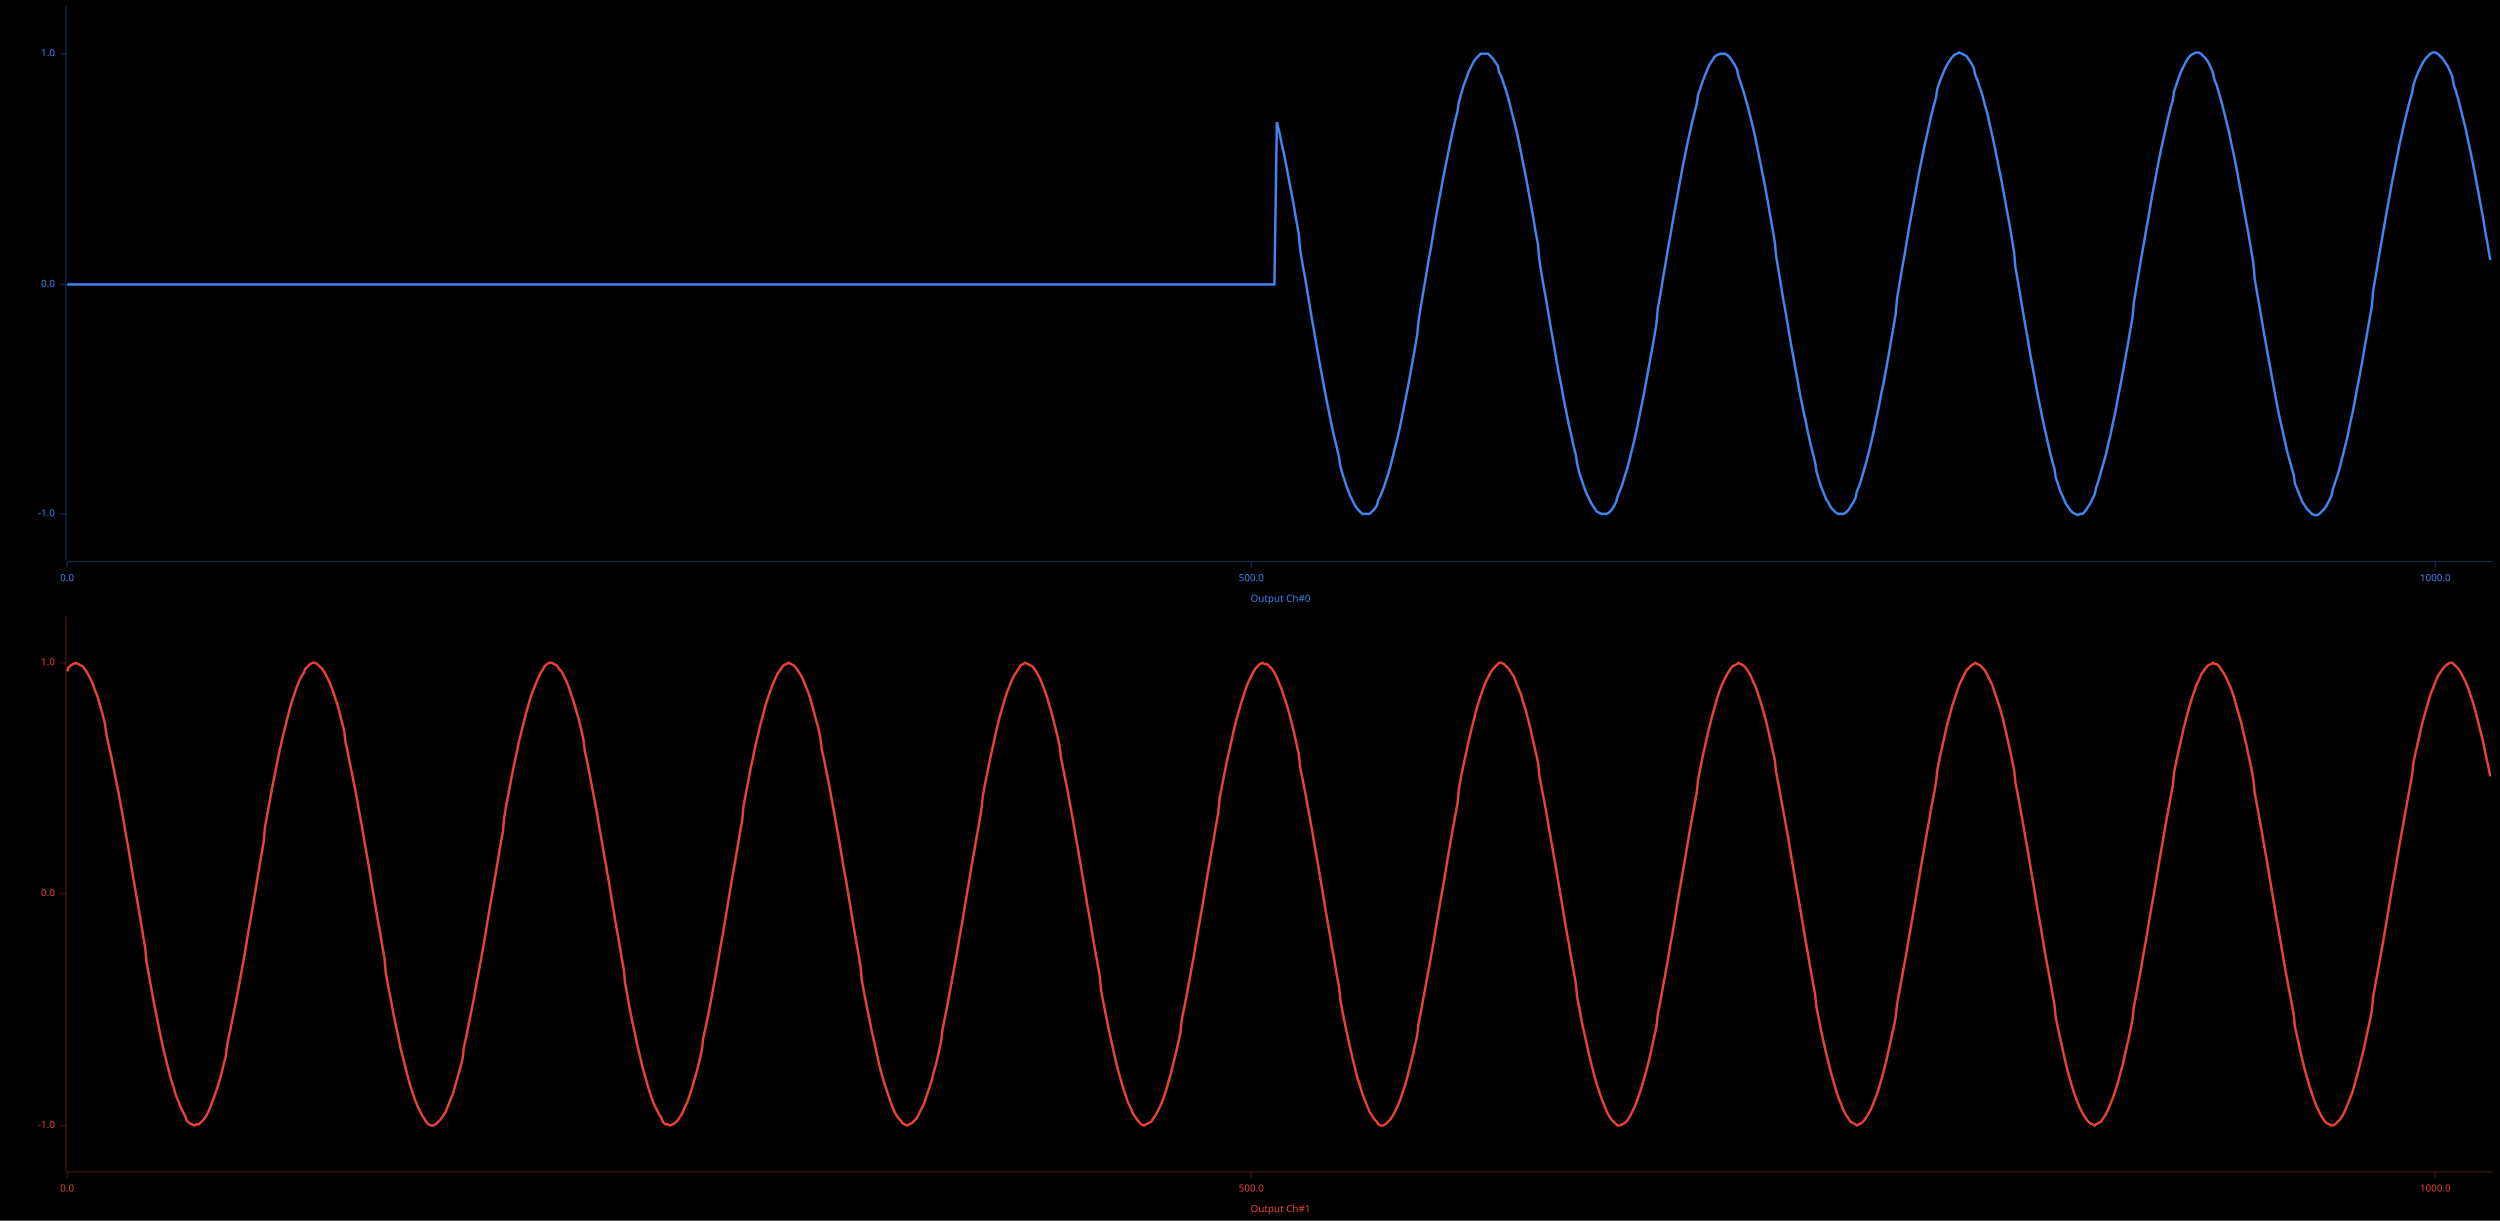
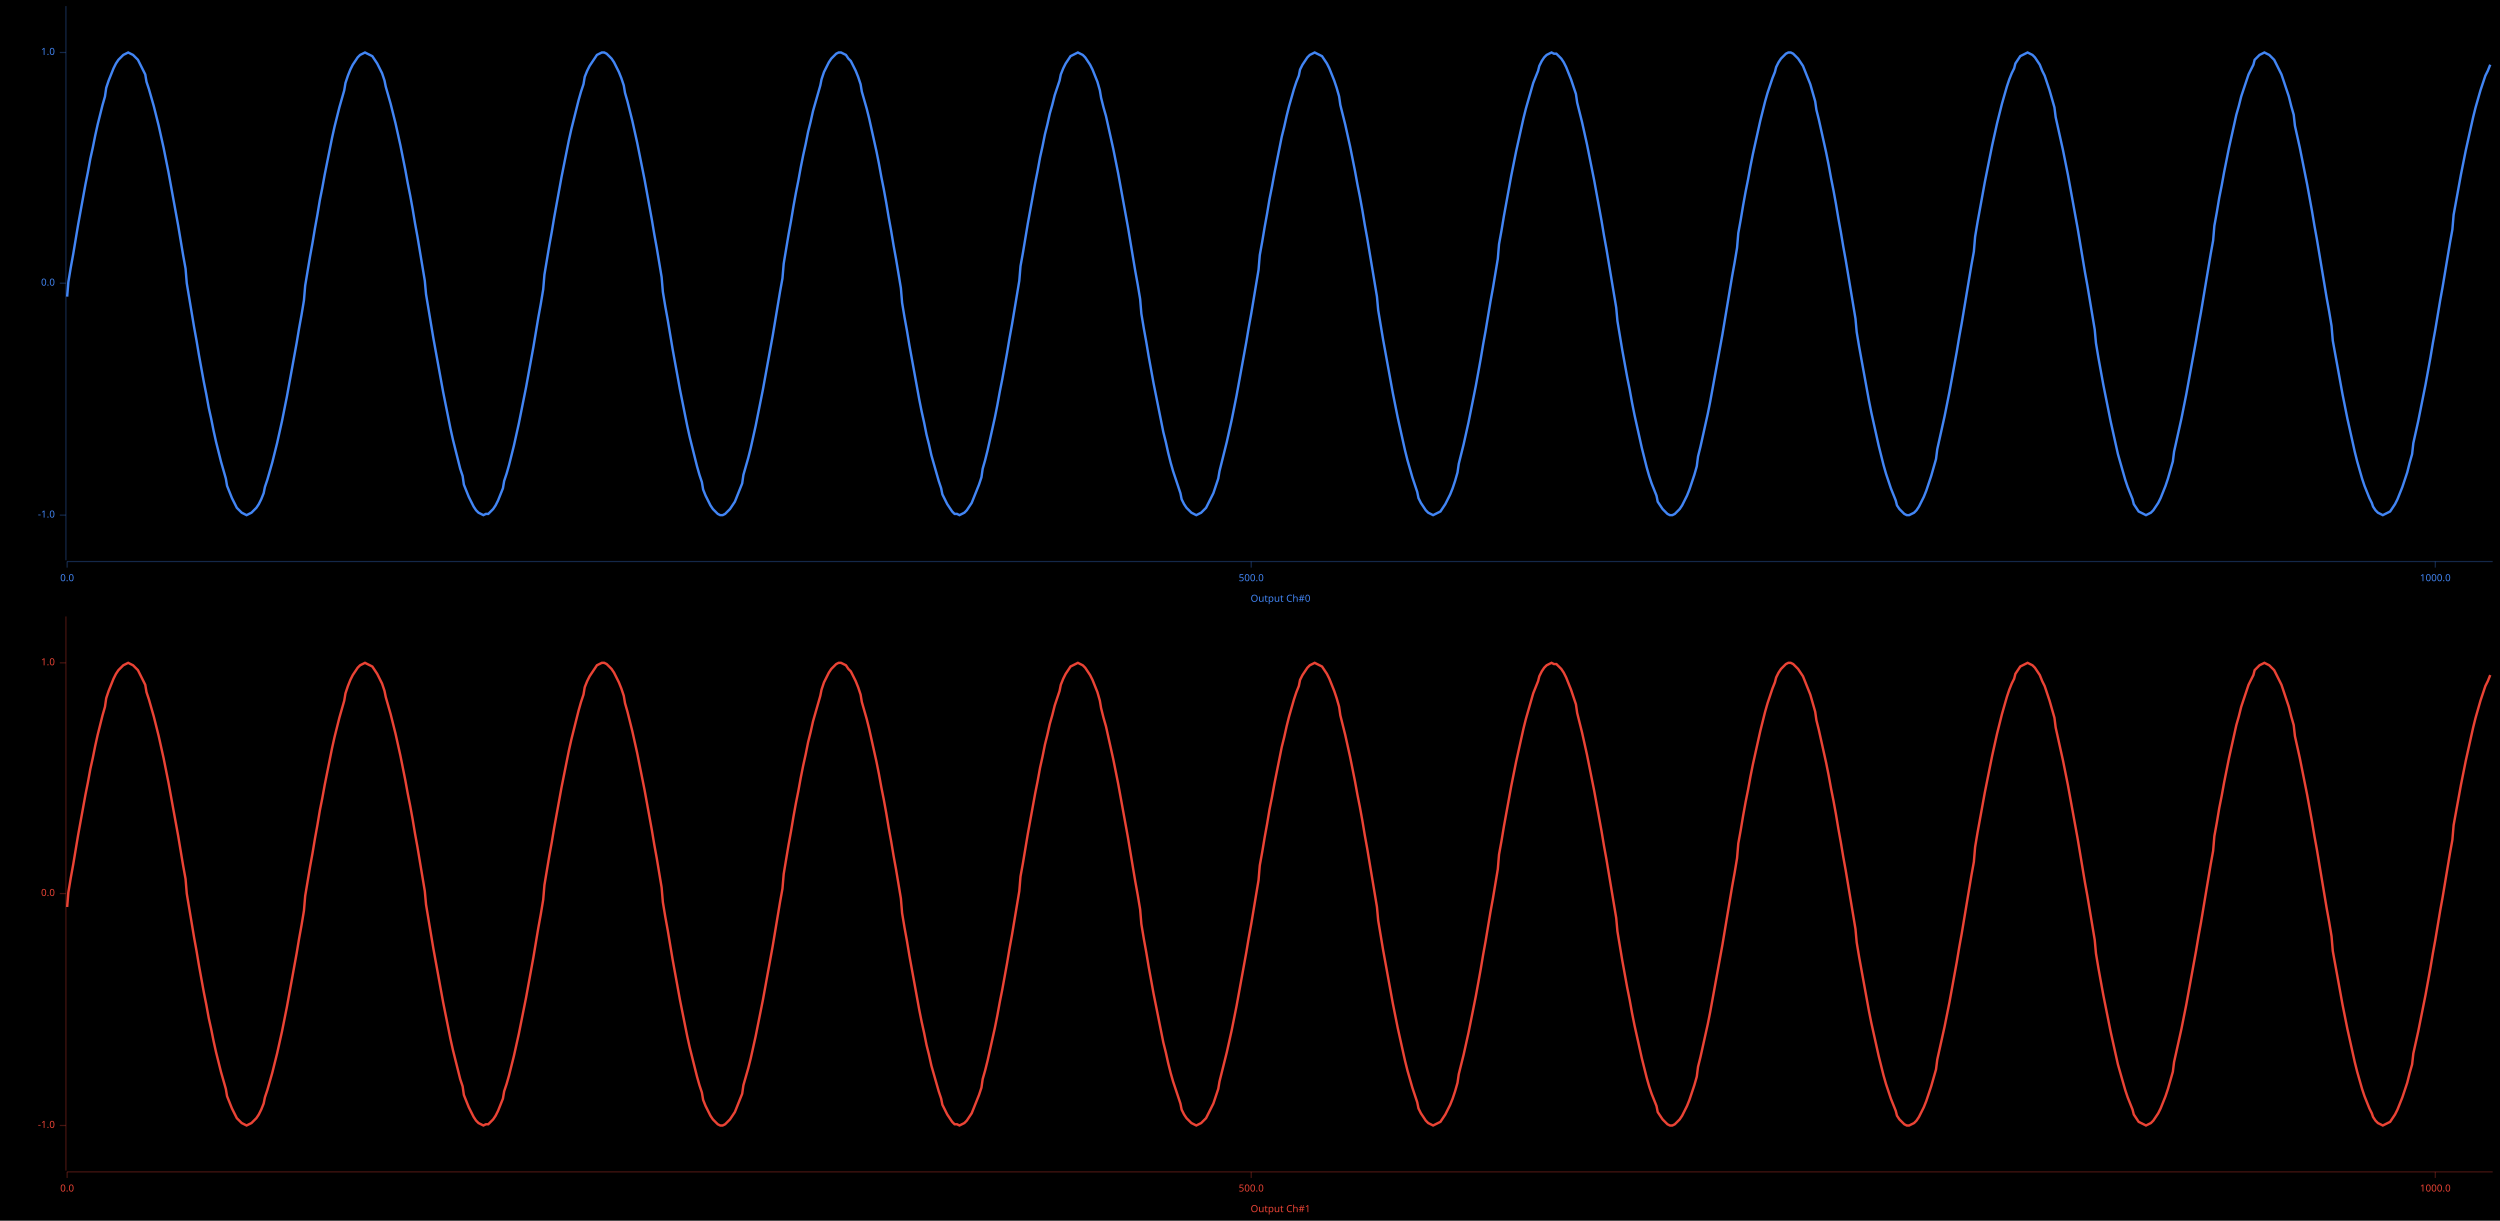
<svg xmlns="http://www.w3.org/2000/svg" width="2048" height="1000" viewBox="0 0 2048 1000">
  <rect x="0" y="0" width="2048" height="1000" opacity="1" fill="#000000" stroke="none" />
  <text x="1049" y="495" dy="-0.5ex" text-anchor="middle" font-family="sans-serif" font-size="8.065" opacity="1" fill="#4285F4">
Output Ch#0
</text>
  <polyline fill="none" opacity="0.3" stroke="#4285F4" stroke-width="1" points="54,5 54,459 " />
-   <text x="45" y="421" dy="0.5ex" text-anchor="end" font-family="sans-serif" font-size="8.065" opacity="1" fill="#4285F4">
+   <text x="45" y="422" dy="0.5ex" text-anchor="end" font-family="sans-serif" font-size="8.065" opacity="1" fill="#4285F4">
-1.0
</text>
-   <polyline fill="none" opacity="0.3" stroke="#4285F4" stroke-width="1" points="49,421 54,421 " />
-   <text x="45" y="233" dy="0.5ex" text-anchor="end" font-family="sans-serif" font-size="8.065" opacity="1" fill="#4285F4">
+   <polyline fill="none" opacity="0.3" stroke="#4285F4" stroke-width="1" points="49,422 54,422 " />
+   <text x="45" y="232" dy="0.5ex" text-anchor="end" font-family="sans-serif" font-size="8.065" opacity="1" fill="#4285F4">
0.0
</text>
-   <polyline fill="none" opacity="0.3" stroke="#4285F4" stroke-width="1" points="49,233 54,233 " />
-   <text x="45" y="44" dy="0.5ex" text-anchor="end" font-family="sans-serif" font-size="8.065" opacity="1" fill="#4285F4">
+   <polyline fill="none" opacity="0.3" stroke="#4285F4" stroke-width="1" points="49,232 54,232 " />
+   <text x="45" y="43" dy="0.5ex" text-anchor="end" font-family="sans-serif" font-size="8.065" opacity="1" fill="#4285F4">
1.0
</text>
-   <polyline fill="none" opacity="0.3" stroke="#4285F4" stroke-width="1" points="49,44 54,44 " />
+   <polyline fill="none" opacity="0.3" stroke="#4285F4" stroke-width="1" points="49,43 54,43 " />
  <polyline fill="none" opacity="0.3" stroke="#4285F4" stroke-width="1" points="55,460 2042,460 " />
  <text x="55" y="470" dy="0.76em" text-anchor="middle" font-family="sans-serif" font-size="8.065" opacity="1" fill="#4285F4">
0.0
</text>
  <polyline fill="none" opacity="0.3" stroke="#4285F4" stroke-width="1" points="55,460 55,465 " />
  <text x="1025" y="470" dy="0.76em" text-anchor="middle" font-family="sans-serif" font-size="8.065" opacity="1" fill="#4285F4">
500.0
</text>
  <polyline fill="none" opacity="0.3" stroke="#4285F4" stroke-width="1" points="1025,460 1025,465 " />
  <text x="1995" y="470" dy="0.76em" text-anchor="middle" font-family="sans-serif" font-size="8.065" opacity="1" fill="#4285F4">
1000.0
</text>
  <polyline fill="none" opacity="0.3" stroke="#4285F4" stroke-width="1" points="1995,460 1995,465 " />
-   <polyline fill="none" opacity="1" stroke="#4285F4" stroke-width="2" points="55,233 56,233 58,233 60,233 62,233 64,233 66,233 68,233 70,233 72,233 74,233 76,233 78,233 80,233 82,233 84,233 86,233 87,233 89,233 91,233 93,233 95,233 97,233 99,233 101,233 103,233 105,233 107,233 109,233 111,233 113,233 115,233 117,233 119,233 120,233 122,233 124,233 126,233 128,233 130,233 132,233 134,233 136,233 138,233 140,233 142,233 144,233 146,233 148,233 150,233 152,233 153,233 155,233 157,233 159,233 161,233 163,233 165,233 167,233 169,233 171,233 173,233 175,233 177,233 179,233 181,233 183,233 185,233 186,233 188,233 190,233 192,233 194,233 196,233 198,233 200,233 202,233 204,233 206,233 208,233 210,233 212,233 214,233 216,233 217,233 219,233 221,233 223,233 225,233 227,233 229,233 231,233 233,233 235,233 237,233 239,233 241,233 243,233 245,233 247,233 249,233 250,233 252,233 254,233 256,233 258,233 260,233 262,233 264,233 266,233 268,233 270,233 272,233 274,233 276,233 278,233 280,233 282,233 283,233 285,233 287,233 289,233 291,233 293,233 295,233 297,233 299,233 301,233 303,233 305,233 307,233 309,233 311,233 313,233 315,233 316,233 318,233 320,233 322,233 324,233 326,233 328,233 330,233 332,233 334,233 336,233 338,233 340,233 342,233 344,233 346,233 348,233 349,233 351,233 353,233 355,233 357,233 359,233 361,233 363,233 365,233 367,233 369,233 371,233 373,233 375,233 377,233 379,233 380,233 382,233 384,233 386,233 388,233 390,233 392,233 394,233 396,233 398,233 400,233 402,233 404,233 406,233 408,233 410,233 412,233 413,233 415,233 417,233 419,233 421,233 423,233 425,233 427,233 429,233 431,233 433,233 435,233 437,233 439,233 441,233 443,233 445,233 446,233 448,233 450,233 452,233 454,233 456,233 458,233 460,233 462,233 464,233 466,233 468,233 470,233 472,233 474,233 476,233 478,233 479,233 481,233 483,233 485,233 487,233 489,233 491,233 493,233 495,233 497,233 499,233 501,233 503,233 505,233 507,233 509,233 511,233 512,233 514,233 516,233 518,233 520,233 522,233 524,233 526,233 528,233 530,233 532,233 534,233 536,233 538,233 540,233 542,233 543,233 545,233 547,233 549,233 551,233 553,233 555,233 557,233 559,233 561,233 563,233 565,233 567,233 569,233 571,233 573,233 575,233 576,233 578,233 580,233 582,233 584,233 586,233 588,233 590,233 592,233 594,233 596,233 598,233 600,233 602,233 604,233 606,233 608,233 609,233 611,233 613,233 615,233 617,233 619,233 621,233 623,233 625,233 627,233 629,233 631,233 633,233 635,233 637,233 639,233 641,233 642,233 644,233 646,233 648,233 650,233 652,233 654,233 656,233 658,233 660,233 662,233 664,233 666,233 668,233 670,233 672,233 673,233 675,233 677,233 679,233 681,233 683,233 685,233 687,233 689,233 691,233 693,233 695,233 697,233 699,233 701,233 703,233 705,233 706,233 708,233 710,233 712,233 714,233 716,233 718,233 720,233 722,233 724,233 726,233 728,233 730,233 732,233 734,233 736,233 738,233 739,233 741,233 743,233 745,233 747,233 749,233 751,233 753,233 755,233 757,233 759,233 761,233 763,233 765,233 767,233 769,233 771,233 772,233 774,233 776,233 778,233 780,233 782,233 784,233 786,233 788,233 790,233 792,233 794,233 796,233 798,233 800,233 802,233 804,233 805,233 807,233 809,233 811,233 813,233 815,233 817,233 819,233 821,233 823,233 825,233 827,233 829,233 831,233 833,233 835,233 836,233 838,233 840,233 842,233 844,233 846,233 848,233 850,233 852,233 854,233 856,233 858,233 860,233 862,233 864,233 866,233 868,233 869,233 871,233 873,233 875,233 877,233 879,233 881,233 883,233 885,233 887,233 889,233 891,233 893,233 895,233 897,233 899,233 901,233 902,233 904,233 906,233 908,233 910,233 912,233 914,233 916,233 918,233 920,233 922,233 924,233 926,233 928,233 930,233 932,233 934,233 935,233 937,233 939,233 941,233 943,233 945,233 947,233 949,233 951,233 953,233 955,233 957,233 959,233 961,233 963,233 965,233 967,233 968,233 970,233 972,233 974,233 976,233 978,233 980,233 982,233 984,233 986,233 988,233 990,233 992,233 994,233 996,233 998,233 999,233 1001,233 1003,233 1005,233 1007,233 1009,233 1011,233 1013,233 1015,233 1017,233 1019,233 1021,233 1023,233 1025,233 1027,233 1029,233 1031,233 1032,233 1034,233 1036,233 1038,233 1040,233 1042,233 1044,233 1046,100 1048,108 1050,118 1052,127 1054,137 1056,148 1058,158 1060,169 1062,181 1064,192 1065,204 1067,216 1069,227 1071,239 1073,251 1075,263 1077,274 1079,286 1081,297 1083,308 1085,319 1087,329 1089,339 1091,349 1093,358 1095,366 1097,375 1098,382 1100,389 1102,395 1104,401 1106,406 1108,410 1110,414 1112,417 1114,419 1116,421 1118,421 1120,421 1122,421 1124,419 1126,417 1128,414 1129,410 1131,406 1133,401 1135,395 1137,389 1139,382 1141,374 1143,366 1145,358 1147,349 1149,339 1151,329 1153,319 1155,308 1157,297 1159,286 1161,274 1162,263 1164,251 1166,239 1168,227 1170,215 1172,204 1174,192 1176,180 1178,169 1180,158 1182,147 1184,137 1186,127 1188,117 1190,108 1192,99 1194,91 1195,84 1197,77 1199,70 1201,65 1203,59 1205,55 1207,51 1209,48 1211,46 1213,44 1215,44 1217,44 1219,44 1221,46 1223,48 1225,51 1227,54 1228,59 1230,63 1232,69 1234,75 1236,82 1238,90 1240,98 1242,106 1244,115 1246,125 1248,135 1250,145 1252,156 1254,167 1256,178 1258,190 1260,201 1261,213 1263,225 1265,237 1267,248 1269,260 1271,272 1273,283 1275,295 1277,306 1279,316 1281,327 1283,337 1285,347 1287,356 1289,365 1291,373 1292,380 1294,388 1296,394 1298,400 1300,405 1302,409 1304,413 1306,416 1308,419 1310,420 1312,421 1314,421 1316,421 1318,420 1320,418 1322,415 1324,411 1325,407 1327,402 1329,397 1331,390 1333,384 1335,376 1337,368 1339,360 1341,351 1343,341 1345,331 1347,321 1349,310 1351,299 1353,288 1355,277 1357,265 1358,253 1360,242 1362,230 1364,218 1366,206 1368,195 1370,183 1372,172 1374,161 1376,150 1378,139 1380,129 1382,119 1384,110 1386,101 1388,93 1390,85 1391,78 1393,72 1395,66 1397,61 1399,56 1401,52 1403,49 1405,46 1407,45 1409,44 1411,44 1413,44 1415,45 1417,47 1419,50 1421,53 1423,57 1424,62 1426,68 1428,74 1430,81 1432,88 1434,96 1436,104 1438,113 1440,123 1442,133 1444,143 1446,153 1448,164 1450,176 1452,187 1454,199 1455,210 1457,222 1459,234 1461,246 1463,257 1465,269 1467,281 1469,292 1471,303 1473,314 1475,325 1477,335 1479,344 1481,354 1483,363 1485,371 1487,379 1488,386 1490,393 1492,399 1494,404 1496,409 1498,412 1500,416 1502,418 1504,420 1506,421 1508,421 1510,421 1512,420 1514,418 1516,415 1518,412 1520,408 1521,403 1523,398 1525,392 1527,385 1529,378 1531,370 1533,362 1535,353 1537,343 1539,334 1541,323 1543,314 1545,303 1547,292 1549,280 1551,269 1553,257 1554,245 1556,233 1558,221 1560,210 1562,198 1564,186 1566,175 1568,164 1570,153 1572,142 1574,132 1576,122 1578,113 1580,104 1582,95 1584,87 1586,80 1587,73 1589,67 1591,62 1593,57 1595,53 1597,50 1599,47 1601,45 1603,44 1605,43 1607,44 1609,45 1611,46 1613,49 1615,52 1617,56 1618,61 1620,66 1622,72 1624,78 1626,86 1628,93 1630,102 1632,111 1634,120 1636,130 1638,140 1640,150 1642,161 1644,172 1646,183 1648,195 1650,207 1651,219 1653,230 1655,242 1657,254 1659,266 1661,277 1663,289 1665,300 1667,311 1669,322 1671,332 1673,342 1675,351 1677,360 1679,369 1681,377 1683,384 1684,391 1686,397 1688,403 1690,407 1692,412 1694,415 1696,418 1698,420 1700,421 1702,422 1704,421 1706,421 1708,419 1710,416 1712,413 1714,409 1716,405 1717,400 1719,394 1721,387 1723,380 1725,373 1727,364 1729,356 1731,346 1733,337 1735,326 1737,316 1739,305 1741,294 1743,283 1745,271 1747,260 1748,248 1750,236 1752,224 1754,212 1756,201 1758,189 1760,178 1762,166 1764,155 1766,145 1768,134 1770,124 1772,115 1774,106 1776,97 1778,89 1780,82 1781,75 1783,69 1785,63 1787,58 1789,54 1791,50 1793,47 1795,45 1797,44 1799,43 1801,43 1803,44 1805,46 1807,48 1809,51 1811,55 1813,60 1814,65 1816,70 1818,77 1820,84 1822,92 1824,100 1826,108 1828,118 1830,127 1832,137 1834,148 1836,159 1838,170 1840,181 1842,192 1844,204 1846,216 1847,228 1849,240 1851,251 1853,263 1855,275 1857,286 1859,297 1861,308 1863,319 1865,330 1867,340 1869,349 1871,358 1873,367 1875,375 1877,382 1879,389 1880,396 1882,401 1884,406 1886,411 1888,414 1890,417 1892,419 1894,421 1896,422 1898,422 1900,421 1902,419 1904,417 1906,414 1908,410 1910,406 1911,401 1913,395 1915,389 1917,382 1919,374 1921,366 1923,358 1925,348 1927,339 1929,329 1931,318 1933,308 1935,297 1937,285 1939,274 1941,262 1943,251 1944,239 1946,227 1948,215 1950,203 1952,192 1954,180 1956,169 1958,158 1960,147 1962,137 1964,127 1966,117 1968,108 1970,99 1972,91 1974,83 1976,76 1977,70 1979,64 1981,59 1983,55 1985,51 1987,48 1989,46 1991,44 1993,43 1995,43 1997,44 1999,46 2001,48 2003,51 2005,54 2007,58 2009,63 2010,69 2012,75 2014,82 2016,90 2018,98 2020,106 2022,116 2024,125 2026,135 2028,145 2030,156 2032,167 2034,178 2036,190 2038,201 2040,213 " />
+   <polyline fill="none" opacity="1" stroke="#4285F4" stroke-width="2" points="55,243 56,231 58,219 60,208 62,196 64,184 66,173 68,162 70,151 72,141 74,130 76,121 78,111 80,102 82,94 84,86 86,79 87,72 89,66 91,61 93,56 95,52 97,49 99,47 101,45 103,44 105,43 107,44 109,45 111,47 113,49 115,53 117,57 119,61 120,67 122,73 124,80 126,87 128,95 130,103 132,112 134,121 136,131 138,141 140,152 142,163 144,174 146,185 148,197 150,209 152,220 153,232 155,244 157,256 159,268 161,279 163,291 165,302 167,313 169,323 171,334 173,343 175,353 177,362 179,370 181,378 183,385 185,392 186,398 188,403 190,408 192,412 194,416 196,418 198,420 200,421 202,422 204,421 206,420 208,418 210,416 212,413 214,409 216,404 217,399 219,393 221,386 223,379 225,371 227,363 229,354 231,345 233,335 235,325 237,314 239,303 241,292 243,281 245,269 247,258 249,246 250,234 252,222 254,210 256,199 258,187 260,176 262,164 264,154 266,143 268,133 270,123 272,113 274,104 276,96 278,88 280,81 282,74 283,68 285,62 287,57 289,53 291,50 293,47 295,45 297,44 299,43 301,44 303,45 305,46 307,49 309,52 311,56 313,60 315,66 316,71 318,78 320,85 322,93 324,101 326,110 328,119 330,129 332,139 334,150 336,160 338,171 340,183 342,194 344,206 346,218 348,230 349,241 351,253 353,265 355,277 357,288 359,299 361,310 363,321 365,331 367,341 369,351 371,360 373,368 375,376 377,384 379,390 380,397 382,402 384,407 386,411 388,415 390,418 392,420 394,421 396,422 398,421 400,421 402,419 404,417 406,414 408,410 410,405 412,400 413,394 415,388 417,381 419,373 421,365 423,356 425,347 427,337 429,327 431,317 433,306 435,295 437,284 439,272 441,260 443,249 445,237 446,225 448,213 450,201 452,190 454,178 456,167 458,156 460,145 462,135 464,125 466,115 468,106 470,98 472,90 474,82 476,75 478,69 479,63 481,58 483,54 485,51 487,48 489,45 491,44 493,43 495,43 497,44 499,46 501,48 503,51 505,55 507,59 509,64 511,70 512,76 514,83 516,91 518,99 520,108 522,117 524,127 526,137 528,147 530,158 532,169 534,180 536,192 538,203 540,215 542,227 543,239 545,251 547,262 549,274 551,286 553,297 555,308 557,319 559,329 561,339 563,349 565,358 567,366 569,374 571,382 573,389 575,395 576,401 578,406 580,410 582,414 584,417 586,419 588,421 590,422 592,422 594,421 596,419 598,417 600,414 602,411 604,406 606,401 608,396 609,389 611,382 613,375 615,367 617,358 619,349 621,339 623,329 625,319 627,308 629,297 631,286 633,275 635,263 637,251 639,239 641,228 642,216 644,204 646,192 648,181 650,169 652,158 654,148 656,137 658,127 660,118 662,108 664,100 666,91 668,84 670,77 672,70 673,65 675,59 677,55 679,51 681,48 683,46 685,44 687,43 689,43 691,44 693,45 695,48 697,50 699,54 701,58 703,63 705,69 706,75 708,82 710,89 712,97 714,106 716,115 718,124 720,134 722,145 724,155 726,166 728,178 730,189 732,201 734,212 736,224 738,236 739,248 741,260 743,271 745,283 747,294 749,305 751,316 753,327 755,337 757,346 759,356 761,364 763,373 765,380 767,387 769,394 771,400 772,405 774,409 776,413 778,416 780,419 782,421 784,421 786,422 788,421 790,420 792,418 794,415 796,412 798,407 800,402 802,397 804,391 805,384 807,377 809,369 811,360 813,351 815,342 817,332 819,321 821,311 823,300 825,289 827,277 829,266 831,254 833,242 835,230 836,218 838,207 840,195 842,183 844,172 846,161 848,150 850,140 852,129 854,120 856,110 858,102 860,93 862,86 864,78 866,72 868,66 869,61 871,56 873,52 875,49 877,46 879,45 881,44 883,43 885,44 887,45 889,47 891,50 893,53 895,57 897,62 899,67 901,74 902,80 904,88 906,95 908,104 910,113 912,122 914,132 916,142 918,153 920,164 922,175 924,186 926,198 928,210 930,222 932,233 934,245 935,257 937,269 939,280 941,292 943,303 945,314 947,324 949,334 951,344 953,354 955,362 957,371 959,379 961,386 963,392 965,398 967,404 968,409 970,413 972,416 974,418 976,420 978,421 980,422 982,421 984,420 986,418 988,416 990,412 992,408 994,404 996,398 998,392 999,386 1001,378 1003,370 1005,362 1007,353 1009,344 1011,334 1013,324 1015,313 1017,302 1019,291 1021,280 1023,268 1025,257 1027,245 1029,233 1031,221 1032,209 1034,198 1036,186 1038,175 1040,163 1042,153 1044,142 1046,132 1048,122 1050,112 1052,104 1054,95 1056,87 1058,80 1060,73 1062,67 1064,62 1065,57 1067,53 1069,50 1071,47 1073,45 1075,44 1077,43 1079,44 1081,45 1083,46 1085,49 1087,52 1089,56 1091,61 1093,66 1095,72 1097,79 1098,86 1100,94 1102,102 1104,111 1106,120 1108,130 1110,140 1112,151 1114,161 1116,172 1118,184 1120,195 1122,207 1124,219 1126,231 1128,243 1129,254 1131,266 1133,278 1135,289 1137,300 1139,311 1141,322 1143,332 1145,342 1147,351 1149,360 1151,369 1153,377 1155,384 1157,391 1159,397 1161,403 1162,408 1164,412 1166,415 1168,418 1170,420 1172,421 1174,422 1176,421 1178,420 1180,419 1182,416 1184,413 1186,409 1188,405 1190,400 1192,394 1194,387 1195,380 1197,372 1199,364 1201,355 1203,346 1205,336 1207,326 1209,316 1211,305 1213,294 1215,282 1217,271 1219,259 1221,247 1223,236 1225,224 1227,212 1228,200 1230,189 1232,177 1234,166 1236,155 1238,144 1240,134 1242,124 1244,115 1246,106 1248,97 1250,89 1252,82 1254,75 1256,68 1258,63 1260,58 1261,54 1263,50 1265,47 1267,45 1269,44 1271,43 1273,44 1275,44 1277,46 1279,48 1281,51 1283,55 1285,60 1287,65 1289,71 1291,77 1292,84 1294,92 1296,100 1298,109 1300,118 1302,128 1304,138 1306,148 1308,159 1310,170 1312,181 1314,193 1316,204 1318,216 1320,228 1322,240 1324,252 1325,263 1327,275 1329,287 1331,298 1333,309 1335,319 1337,330 1339,340 1341,349 1343,358 1345,367 1347,375 1349,383 1351,390 1353,396 1355,401 1357,406 1358,411 1360,414 1362,417 1364,419 1366,421 1368,422 1370,422 1372,421 1374,419 1376,417 1378,414 1380,410 1382,406 1384,401 1386,395 1388,389 1390,382 1391,374 1393,366 1395,357 1397,348 1399,339 1401,329 1403,318 1405,307 1407,296 1409,285 1411,274 1413,262 1415,250 1417,238 1419,226 1421,215 1423,203 1424,191 1426,180 1428,168 1430,157 1432,147 1434,136 1436,126 1438,117 1440,108 1442,99 1444,91 1446,83 1448,76 1450,70 1452,64 1454,59 1455,55 1457,51 1459,48 1461,46 1463,44 1465,43 1467,43 1469,44 1471,46 1473,48 1475,51 1477,54 1479,59 1481,64 1483,69 1485,76 1487,83 1488,90 1490,98 1492,107 1494,116 1496,125 1498,135 1500,146 1502,156 1504,167 1506,179 1508,190 1510,202 1512,213 1514,225 1516,237 1518,249 1520,261 1521,272 1523,284 1525,295 1527,306 1529,317 1531,328 1533,338 1535,347 1537,356 1539,365 1541,373 1543,381 1545,388 1547,394 1549,400 1551,405 1553,410 1554,414 1556,417 1558,419 1560,421 1562,422 1564,422 1566,421 1568,420 1570,418 1572,415 1574,411 1576,407 1578,402 1580,396 1582,390 1584,383 1586,376 1587,368 1589,359 1591,350 1593,341 1595,331 1597,321 1599,310 1601,299 1603,288 1605,276 1607,265 1609,253 1611,241 1613,229 1615,217 1617,206 1618,194 1620,182 1622,171 1624,160 1626,149 1628,139 1630,129 1632,119 1634,110 1636,101 1638,93 1640,85 1642,78 1644,71 1646,65 1648,60 1650,56 1651,52 1653,49 1655,46 1657,45 1659,44 1661,43 1663,44 1665,45 1667,47 1669,50 1671,53 1673,58 1675,62 1677,68 1679,74 1681,81 1683,88 1684,96 1686,105 1688,114 1690,123 1692,133 1694,143 1696,154 1698,165 1700,176 1702,187 1704,199 1706,211 1708,223 1710,234 1712,246 1714,258 1716,270 1717,281 1719,293 1721,304 1723,315 1725,325 1727,335 1729,345 1731,354 1733,363 1735,372 1737,379 1739,386 1741,393 1743,399 1745,404 1747,409 1748,413 1750,416 1752,419 1754,420 1756,421 1758,422 1760,421 1762,420 1764,418 1766,415 1768,412 1770,408 1772,403 1774,398 1776,392 1778,385 1780,378 1781,370 1783,361 1785,352 1787,343 1789,333 1791,323 1793,312 1795,301 1797,290 1799,279 1801,267 1803,256 1805,244 1807,232 1809,220 1811,208 1813,197 1814,185 1816,174 1818,162 1820,152 1822,141 1824,131 1826,121 1828,112 1830,103 1832,94 1834,87 1836,79 1838,73 1840,67 1842,61 1844,57 1846,53 1847,49 1849,47 1851,45 1853,44 1855,43 1857,44 1859,45 1861,47 1863,49 1865,53 1867,57 1869,61 1871,67 1873,73 1875,79 1877,87 1879,94 1880,103 1882,112 1884,121 1886,131 1888,141 1890,151 1892,162 1894,173 1896,185 1898,196 1900,208 1902,220 1904,232 1906,244 1908,255 1910,267 1911,279 1913,290 1915,301 1917,312 1919,323 1921,333 1923,343 1925,352 1927,361 1929,370 1931,378 1933,385 1935,392 1937,398 1939,403 1941,408 1943,412 1944,415 1946,418 1948,420 1950,421 1952,422 1954,421 1956,420 1958,419 1960,416 1962,413 1964,409 1966,404 1968,399 1970,393 1972,387 1974,379 1976,372 1977,363 1979,354 1981,345 1983,335 1985,325 1987,315 1989,304 1991,293 1993,281 1995,270 1997,258 1999,246 2001,235 2003,223 2005,211 2007,199 2009,188 2010,176 2012,165 2014,154 2016,143 2018,133 2020,123 2022,114 2024,105 2026,96 2028,88 2030,81 2032,74 2034,68 2036,62 2038,58 2040,53 " />
  <text x="1049" y="995" dy="-0.5ex" text-anchor="middle" font-family="sans-serif" font-size="8.065" opacity="1" fill="#EA4335">
Output Ch#1
</text>
  <polyline fill="none" opacity="0.3" stroke="#EA4335" stroke-width="1" points="54,505 54,959 " />
  <text x="45" y="922" dy="0.5ex" text-anchor="end" font-family="sans-serif" font-size="8.065" opacity="1" fill="#EA4335">
-1.0
</text>
  <polyline fill="none" opacity="0.3" stroke="#EA4335" stroke-width="1" points="49,922 54,922 " />
  <text x="45" y="732" dy="0.5ex" text-anchor="end" font-family="sans-serif" font-size="8.065" opacity="1" fill="#EA4335">
0.0
</text>
  <polyline fill="none" opacity="0.3" stroke="#EA4335" stroke-width="1" points="49,732 54,732 " />
  <text x="45" y="543" dy="0.5ex" text-anchor="end" font-family="sans-serif" font-size="8.065" opacity="1" fill="#EA4335">
1.0
</text>
  <polyline fill="none" opacity="0.3" stroke="#EA4335" stroke-width="1" points="49,543 54,543 " />
  <polyline fill="none" opacity="0.3" stroke="#EA4335" stroke-width="1" points="55,960 2042,960 " />
  <text x="55" y="970" dy="0.76em" text-anchor="middle" font-family="sans-serif" font-size="8.065" opacity="1" fill="#EA4335">
0.0
</text>
  <polyline fill="none" opacity="0.3" stroke="#EA4335" stroke-width="1" points="55,960 55,965 " />
  <text x="1025" y="970" dy="0.76em" text-anchor="middle" font-family="sans-serif" font-size="8.065" opacity="1" fill="#EA4335">
500.0
</text>
  <polyline fill="none" opacity="0.3" stroke="#EA4335" stroke-width="1" points="1025,960 1025,965 " />
  <text x="1995" y="970" dy="0.76em" text-anchor="middle" font-family="sans-serif" font-size="8.065" opacity="1" fill="#EA4335">
1000.0
</text>
  <polyline fill="none" opacity="0.3" stroke="#EA4335" stroke-width="1" points="1995,960 1995,965 " />
-   <polyline fill="none" opacity="1" stroke="#EA4335" stroke-width="2" points="55,550 56,547 58,545 60,544 62,543 64,544 66,545 68,546 70,549 72,552 74,556 76,560 78,566 80,571 82,578 84,585 86,593 87,601 89,610 91,619 93,629 95,639 97,649 99,660 101,671 103,683 105,694 107,706 109,718 111,730 113,741 115,753 117,765 119,777 120,788 122,799 124,810 126,821 128,831 130,841 132,851 134,860 136,868 138,876 140,884 142,890 144,897 146,902 148,907 150,911 152,915 153,918 155,920 157,921 159,922 161,921 163,921 165,919 167,917 169,914 171,910 173,905 175,900 177,894 179,888 181,881 183,873 185,865 186,856 188,847 190,837 192,827 194,817 196,806 198,795 200,784 202,772 204,760 206,749 208,737 210,725 212,713 214,701 216,690 217,678 219,667 221,656 223,645 225,635 227,625 229,615 231,606 233,598 235,590 237,582 239,575 241,569 243,563 245,558 247,554 249,551 250,548 252,546 254,544 256,543 258,543 260,544 262,546 264,548 266,551 268,555 270,559 272,564 274,570 276,576 278,583 280,591 282,599 283,608 285,617 287,627 289,637 291,647 293,658 295,669 297,680 299,692 301,703 303,715 305,727 307,739 309,751 311,762 313,774 315,785 316,797 318,808 320,818 322,829 324,839 326,848 328,858 330,866 332,874 334,882 336,889 338,895 340,901 342,906 344,910 346,914 348,917 349,919 351,921 353,922 355,922 357,921 359,919 361,917 363,914 365,911 367,906 369,901 371,896 373,889 375,882 377,875 379,867 380,858 382,849 384,839 386,829 388,819 390,808 392,797 394,786 396,775 398,763 400,751 402,739 404,728 406,716 408,704 410,692 412,681 413,670 415,658 417,648 419,637 421,627 423,618 425,608 427,600 429,592 431,584 433,577 435,570 437,565 439,560 441,555 443,551 445,548 446,546 448,544 450,543 452,543 454,544 456,545 458,548 460,550 462,554 464,558 466,563 468,569 470,575 472,582 474,589 476,597 478,606 479,615 481,624 483,634 485,645 487,655 489,666 491,678 493,689 495,701 497,712 499,724 501,736 503,748 505,760 507,771 509,783 511,794 512,805 514,816 516,827 518,837 520,846 522,856 524,864 526,873 528,880 530,887 532,894 534,900 536,905 538,909 540,913 542,916 543,919 545,921 547,921 549,922 551,921 553,920 555,918 557,915 559,912 561,907 563,903 565,897 567,891 569,884 571,877 573,869 575,860 576,851 578,842 580,832 582,822 584,811 586,800 588,789 590,777 592,766 594,754 596,742 598,730 600,718 602,707 604,695 606,683 608,672 609,661 611,650 613,640 615,629 617,620 619,610 621,602 623,593 625,586 627,578 629,572 631,566 633,561 635,556 637,552 639,549 641,546 642,545 644,544 646,543 648,544 650,545 652,547 654,550 656,553 658,557 660,562 662,567 664,573 666,580 668,588 670,595 672,604 673,613 675,622 677,632 679,642 681,653 683,664 685,675 687,686 689,698 691,710 693,721 695,733 697,745 699,757 701,769 703,780 705,792 706,803 708,814 710,824 712,834 714,844 716,853 718,862 720,871 722,879 724,886 726,892 728,898 730,904 732,909 734,913 736,916 738,918 739,920 741,921 743,922 745,921 747,920 749,918 751,916 753,912 755,908 757,904 759,898 761,892 763,886 765,878 767,871 769,862 771,853 772,844 774,834 776,824 778,813 780,802 782,791 784,780 786,768 788,757 790,745 792,733 794,721 796,709 798,698 800,686 802,675 804,663 805,653 807,642 809,632 811,622 813,613 815,604 817,595 819,587 821,580 823,573 825,567 827,562 829,557 831,553 833,550 835,547 836,545 838,544 840,543 842,544 844,545 846,546 848,549 850,552 852,556 854,561 856,566 858,572 860,579 862,586 864,594 866,602 868,611 869,620 871,630 873,640 875,650 877,661 879,672 881,684 883,695 885,707 887,719 889,731 891,743 893,754 895,766 897,778 899,789 901,800 902,811 904,822 906,832 908,842 910,851 912,860 914,869 916,877 918,884 920,891 922,897 924,903 926,907 928,912 930,915 932,918 934,920 935,921 937,922 939,921 941,920 943,919 945,916 947,913 949,909 951,905 953,900 955,894 957,887 959,880 961,872 963,864 965,855 967,846 968,836 970,826 972,816 974,805 976,794 978,783 980,771 982,759 984,748 986,736 988,724 990,712 992,700 994,689 996,677 998,666 999,655 1001,644 1003,634 1005,624 1007,615 1009,606 1011,597 1013,589 1015,582 1017,575 1019,569 1021,563 1023,558 1025,554 1027,550 1029,547 1031,545 1032,544 1034,543 1036,544 1038,544 1040,546 1042,548 1044,551 1046,555 1048,560 1050,565 1052,571 1054,577 1056,584 1058,592 1060,600 1062,609 1064,618 1065,628 1067,638 1069,648 1071,659 1073,670 1075,681 1077,693 1079,704 1081,716 1083,728 1085,740 1087,752 1089,763 1091,775 1093,786 1095,798 1097,809 1098,819 1100,830 1102,840 1104,849 1106,858 1108,867 1110,875 1112,883 1114,889 1116,896 1118,901 1120,906 1122,911 1124,914 1126,917 1128,919 1129,921 1131,922 1133,922 1135,921 1137,919 1139,917 1141,914 1143,910 1145,906 1147,901 1149,895 1151,889 1153,882 1155,874 1157,866 1159,857 1161,848 1162,839 1164,829 1166,818 1168,807 1170,796 1172,785 1174,774 1176,762 1178,750 1180,738 1182,727 1184,715 1186,703 1188,691 1190,680 1192,669 1194,658 1195,647 1197,636 1199,626 1201,617 1203,608 1205,599 1207,591 1209,583 1211,576 1213,570 1215,564 1217,559 1219,555 1221,551 1223,548 1225,546 1227,544 1228,543 1230,543 1232,544 1234,546 1236,548 1238,551 1240,554 1242,559 1244,564 1246,569 1248,576 1250,582 1252,590 1254,598 1256,607 1258,616 1260,625 1261,635 1263,646 1265,656 1267,667 1269,679 1271,690 1273,702 1275,713 1277,725 1279,737 1281,749 1283,761 1285,772 1287,784 1289,795 1291,806 1292,817 1294,827 1296,838 1298,847 1300,856 1302,865 1304,873 1306,881 1308,888 1310,894 1312,900 1314,905 1316,910 1318,914 1320,917 1322,919 1324,921 1325,922 1327,922 1329,921 1331,920 1333,918 1335,915 1337,911 1339,907 1341,902 1343,896 1345,890 1347,883 1349,876 1351,868 1353,859 1355,850 1357,841 1358,831 1360,821 1362,810 1364,799 1366,788 1368,776 1370,765 1372,753 1374,741 1376,729 1378,717 1380,706 1382,694 1384,682 1386,671 1388,660 1390,649 1391,639 1393,629 1395,619 1397,610 1399,601 1401,593 1403,585 1405,578 1407,571 1409,565 1411,560 1413,556 1415,552 1417,549 1419,546 1421,545 1423,544 1424,543 1426,544 1428,545 1430,547 1432,550 1434,553 1436,558 1438,562 1440,568 1442,574 1444,581 1446,588 1448,596 1450,605 1452,614 1454,623 1455,633 1457,643 1459,654 1461,665 1463,676 1465,687 1467,699 1469,711 1471,723 1473,734 1475,746 1477,758 1479,770 1481,781 1483,793 1485,804 1487,815 1488,825 1490,835 1492,845 1494,854 1496,863 1498,871 1500,879 1502,886 1504,893 1506,899 1508,904 1510,909 1512,913 1514,916 1516,919 1518,920 1520,921 1521,922 1523,921 1525,920 1527,918 1529,915 1531,912 1533,908 1535,903 1537,898 1539,892 1541,885 1543,878 1545,870 1547,861 1549,852 1551,843 1553,833 1554,823 1556,812 1558,801 1560,790 1562,779 1564,767 1566,756 1568,744 1570,732 1572,720 1574,708 1576,697 1578,685 1580,674 1582,662 1584,652 1586,641 1587,631 1589,621 1591,612 1593,603 1595,594 1597,587 1599,579 1601,573 1603,567 1605,561 1607,557 1609,553 1611,549 1613,547 1615,545 1617,544 1618,543 1620,544 1622,545 1624,547 1626,549 1628,553 1630,557 1632,561 1634,567 1636,573 1638,579 1640,586 1642,594 1644,603 1646,612 1648,621 1650,631 1651,641 1653,651 1655,662 1657,673 1659,685 1661,696 1663,708 1665,720 1667,732 1669,744 1671,755 1673,767 1675,779 1677,790 1679,801 1681,812 1683,823 1684,833 1686,843 1688,852 1690,861 1692,870 1694,878 1696,885 1698,892 1700,898 1702,903 1704,908 1706,912 1708,915 1710,918 1712,920 1714,921 1716,922 1717,921 1719,920 1721,919 1723,916 1725,913 1727,909 1729,904 1731,899 1733,893 1735,887 1737,879 1739,872 1741,863 1743,854 1745,845 1747,835 1748,825 1750,815 1752,804 1754,793 1756,781 1758,770 1760,758 1762,746 1764,735 1766,723 1768,711 1770,699 1772,688 1774,676 1776,665 1778,654 1780,643 1781,633 1783,623 1785,614 1787,605 1789,596 1791,588 1793,581 1795,574 1797,568 1799,562 1801,558 1803,553 1805,550 1807,547 1809,545 1811,544 1813,543 1814,544 1816,544 1818,546 1820,549 1822,552 1824,556 1826,560 1828,565 1830,571 1832,578 1834,585 1836,592 1838,601 1840,609 1842,619 1844,628 1846,639 1847,649 1849,660 1851,671 1853,682 1855,694 1857,705 1859,717 1861,729 1863,741 1865,753 1867,764 1869,776 1871,788 1873,799 1875,810 1877,820 1879,831 1880,841 1882,850 1884,859 1886,868 1888,876 1890,883 1892,890 1894,896 1896,902 1898,907 1900,911 1902,915 1904,918 1906,920 1908,921 1910,922 1911,922 1913,921 1915,919 1917,917 1919,914 1921,910 1923,905 1925,900 1927,895 1929,888 1931,881 1933,873 1935,865 1937,857 1939,847 1941,838 1943,828 1944,817 1946,806 1948,795 1950,784 1952,773 1954,761 1956,749 1958,737 1960,725 1962,714 1964,702 1966,690 1968,679 1970,668 1972,657 1974,646 1976,635 1977,625 1979,616 1981,607 1983,598 1985,590 1987,583 1989,576 1991,569 1993,564 1995,559 1997,554 1999,551 2001,548 2003,546 2005,544 2007,543 2009,543 2010,544 2012,546 2014,548 2016,551 2018,555 2020,559 2022,564 2024,570 2026,576 2028,583 2030,591 2032,599 2034,607 2036,617 2038,626 2040,636 " />
+   <polyline fill="none" opacity="1" stroke="#EA4335" stroke-width="2" points="55,743 56,731 58,719 60,708 62,696 64,684 66,673 68,662 70,651 72,641 74,630 76,621 78,611 80,602 82,594 84,586 86,579 87,572 89,566 91,561 93,556 95,552 97,549 99,547 101,545 103,544 105,543 107,544 109,545 111,547 113,549 115,553 117,557 119,561 120,567 122,573 124,580 126,587 128,595 130,603 132,612 134,621 136,631 138,641 140,652 142,663 144,674 146,685 148,697 150,709 152,720 153,732 155,744 157,756 159,768 161,779 163,791 165,802 167,813 169,823 171,834 173,843 175,853 177,862 179,870 181,878 183,885 185,892 186,898 188,903 190,908 192,912 194,916 196,918 198,920 200,921 202,922 204,921 206,920 208,918 210,916 212,913 214,909 216,904 217,899 219,893 221,886 223,879 225,871 227,863 229,854 231,845 233,835 235,825 237,814 239,803 241,792 243,781 245,769 247,758 249,746 250,734 252,722 254,710 256,699 258,687 260,676 262,664 264,654 266,643 268,633 270,623 272,613 274,604 276,596 278,588 280,581 282,574 283,568 285,562 287,557 289,553 291,550 293,547 295,545 297,544 299,543 301,544 303,545 305,546 307,549 309,552 311,556 313,560 315,566 316,571 318,578 320,585 322,593 324,601 326,610 328,619 330,629 332,639 334,650 336,660 338,671 340,683 342,694 344,706 346,718 348,730 349,741 351,753 353,765 355,777 357,788 359,799 361,810 363,821 365,831 367,841 369,851 371,860 373,868 375,876 377,884 379,890 380,897 382,902 384,907 386,911 388,915 390,918 392,920 394,921 396,922 398,921 400,921 402,919 404,917 406,914 408,910 410,905 412,900 413,894 415,888 417,881 419,873 421,865 423,856 425,847 427,837 429,827 431,817 433,806 435,795 437,784 439,772 441,760 443,749 445,737 446,725 448,713 450,701 452,690 454,678 456,667 458,656 460,645 462,635 464,625 466,615 468,606 470,598 472,590 474,582 476,575 478,569 479,563 481,558 483,554 485,551 487,548 489,545 491,544 493,543 495,543 497,544 499,546 501,548 503,551 505,555 507,559 509,564 511,570 512,576 514,583 516,591 518,599 520,608 522,617 524,627 526,637 528,647 530,658 532,669 534,680 536,692 538,703 540,715 542,727 543,739 545,751 547,762 549,774 551,786 553,797 555,808 557,819 559,829 561,839 563,849 565,858 567,866 569,874 571,882 573,889 575,895 576,901 578,906 580,910 582,914 584,917 586,919 588,921 590,922 592,922 594,921 596,919 598,917 600,914 602,911 604,906 606,901 608,896 609,889 611,882 613,875 615,867 617,858 619,849 621,839 623,829 625,819 627,808 629,797 631,786 633,775 635,763 637,751 639,739 641,728 642,716 644,704 646,692 648,681 650,669 652,658 654,648 656,637 658,627 660,618 662,608 664,600 666,591 668,584 670,577 672,570 673,565 675,559 677,555 679,551 681,548 683,546 685,544 687,543 689,543 691,544 693,545 695,548 697,550 699,554 701,558 703,563 705,569 706,575 708,582 710,589 712,597 714,606 716,615 718,624 720,634 722,645 724,655 726,666 728,678 730,689 732,701 734,712 736,724 738,736 739,748 741,760 743,771 745,783 747,794 749,805 751,816 753,827 755,837 757,846 759,856 761,864 763,873 765,880 767,887 769,894 771,900 772,905 774,909 776,913 778,916 780,919 782,921 784,921 786,922 788,921 790,920 792,918 794,915 796,912 798,907 800,902 802,897 804,891 805,884 807,877 809,869 811,860 813,851 815,842 817,832 819,821 821,811 823,800 825,789 827,777 829,766 831,754 833,742 835,730 836,718 838,707 840,695 842,683 844,672 846,661 848,650 850,640 852,629 854,620 856,610 858,602 860,593 862,586 864,578 866,572 868,566 869,561 871,556 873,552 875,549 877,546 879,545 881,544 883,543 885,544 887,545 889,547 891,550 893,553 895,557 897,562 899,567 901,574 902,580 904,588 906,595 908,604 910,613 912,622 914,632 916,642 918,653 920,664 922,675 924,686 926,698 928,710 930,722 932,733 934,745 935,757 937,769 939,780 941,792 943,803 945,814 947,824 949,834 951,844 953,854 955,862 957,871 959,879 961,886 963,892 965,898 967,904 968,909 970,913 972,916 974,918 976,920 978,921 980,922 982,921 984,920 986,918 988,916 990,912 992,908 994,904 996,898 998,892 999,886 1001,878 1003,870 1005,862 1007,853 1009,844 1011,834 1013,824 1015,813 1017,802 1019,791 1021,780 1023,768 1025,757 1027,745 1029,733 1031,721 1032,709 1034,698 1036,686 1038,675 1040,663 1042,653 1044,642 1046,632 1048,622 1050,612 1052,604 1054,595 1056,587 1058,580 1060,573 1062,567 1064,562 1065,557 1067,553 1069,550 1071,547 1073,545 1075,544 1077,543 1079,544 1081,545 1083,546 1085,549 1087,552 1089,556 1091,561 1093,566 1095,572 1097,579 1098,586 1100,594 1102,602 1104,611 1106,620 1108,630 1110,640 1112,651 1114,661 1116,672 1118,684 1120,695 1122,707 1124,719 1126,731 1128,743 1129,754 1131,766 1133,778 1135,789 1137,800 1139,811 1141,822 1143,832 1145,842 1147,851 1149,860 1151,869 1153,877 1155,884 1157,891 1159,897 1161,903 1162,908 1164,912 1166,915 1168,918 1170,920 1172,921 1174,922 1176,921 1178,920 1180,919 1182,916 1184,913 1186,909 1188,905 1190,900 1192,894 1194,887 1195,880 1197,872 1199,864 1201,855 1203,846 1205,836 1207,826 1209,816 1211,805 1213,794 1215,782 1217,771 1219,759 1221,747 1223,736 1225,724 1227,712 1228,700 1230,689 1232,677 1234,666 1236,655 1238,644 1240,634 1242,624 1244,615 1246,606 1248,597 1250,589 1252,582 1254,575 1256,568 1258,563 1260,558 1261,554 1263,550 1265,547 1267,545 1269,544 1271,543 1273,544 1275,544 1277,546 1279,548 1281,551 1283,555 1285,560 1287,565 1289,571 1291,577 1292,584 1294,592 1296,600 1298,609 1300,618 1302,628 1304,638 1306,648 1308,659 1310,670 1312,681 1314,693 1316,704 1318,716 1320,728 1322,740 1324,752 1325,763 1327,775 1329,787 1331,798 1333,809 1335,819 1337,830 1339,840 1341,849 1343,858 1345,867 1347,875 1349,883 1351,890 1353,896 1355,901 1357,906 1358,911 1360,914 1362,917 1364,919 1366,921 1368,922 1370,922 1372,921 1374,919 1376,917 1378,914 1380,910 1382,906 1384,901 1386,895 1388,889 1390,882 1391,874 1393,866 1395,857 1397,848 1399,839 1401,829 1403,818 1405,807 1407,796 1409,785 1411,774 1413,762 1415,750 1417,738 1419,726 1421,715 1423,703 1424,691 1426,680 1428,668 1430,657 1432,647 1434,636 1436,626 1438,617 1440,608 1442,599 1444,591 1446,583 1448,576 1450,570 1452,564 1454,559 1455,555 1457,551 1459,548 1461,546 1463,544 1465,543 1467,543 1469,544 1471,546 1473,548 1475,551 1477,554 1479,559 1481,564 1483,569 1485,576 1487,583 1488,590 1490,598 1492,607 1494,616 1496,625 1498,635 1500,646 1502,656 1504,667 1506,679 1508,690 1510,702 1512,713 1514,725 1516,737 1518,749 1520,761 1521,772 1523,784 1525,795 1527,806 1529,817 1531,828 1533,838 1535,847 1537,856 1539,865 1541,873 1543,881 1545,888 1547,894 1549,900 1551,905 1553,910 1554,914 1556,917 1558,919 1560,921 1562,922 1564,922 1566,921 1568,920 1570,918 1572,915 1574,911 1576,907 1578,902 1580,896 1582,890 1584,883 1586,876 1587,868 1589,859 1591,850 1593,841 1595,831 1597,821 1599,810 1601,799 1603,788 1605,776 1607,765 1609,753 1611,741 1613,729 1615,717 1617,706 1618,694 1620,682 1622,671 1624,660 1626,649 1628,639 1630,629 1632,619 1634,610 1636,601 1638,593 1640,585 1642,578 1644,571 1646,565 1648,560 1650,556 1651,552 1653,549 1655,546 1657,545 1659,544 1661,543 1663,544 1665,545 1667,547 1669,550 1671,553 1673,558 1675,562 1677,568 1679,574 1681,581 1683,588 1684,596 1686,605 1688,614 1690,623 1692,633 1694,643 1696,654 1698,665 1700,676 1702,687 1704,699 1706,711 1708,723 1710,734 1712,746 1714,758 1716,770 1717,781 1719,793 1721,804 1723,815 1725,825 1727,835 1729,845 1731,854 1733,863 1735,872 1737,879 1739,886 1741,893 1743,899 1745,904 1747,909 1748,913 1750,916 1752,919 1754,920 1756,921 1758,922 1760,921 1762,920 1764,918 1766,915 1768,912 1770,908 1772,903 1774,898 1776,892 1778,885 1780,878 1781,870 1783,861 1785,852 1787,843 1789,833 1791,823 1793,812 1795,801 1797,790 1799,779 1801,767 1803,756 1805,744 1807,732 1809,720 1811,708 1813,697 1814,685 1816,674 1818,662 1820,652 1822,641 1824,631 1826,621 1828,612 1830,603 1832,594 1834,587 1836,579 1838,573 1840,567 1842,561 1844,557 1846,553 1847,549 1849,547 1851,545 1853,544 1855,543 1857,544 1859,545 1861,547 1863,549 1865,553 1867,557 1869,561 1871,567 1873,573 1875,579 1877,587 1879,594 1880,603 1882,612 1884,621 1886,631 1888,641 1890,651 1892,662 1894,673 1896,685 1898,696 1900,708 1902,720 1904,732 1906,744 1908,755 1910,767 1911,779 1913,790 1915,801 1917,812 1919,823 1921,833 1923,843 1925,852 1927,861 1929,870 1931,878 1933,885 1935,892 1937,898 1939,903 1941,908 1943,912 1944,915 1946,918 1948,920 1950,921 1952,922 1954,921 1956,920 1958,919 1960,916 1962,913 1964,909 1966,904 1968,899 1970,893 1972,887 1974,879 1976,872 1977,863 1979,854 1981,845 1983,835 1985,825 1987,815 1989,804 1991,793 1993,781 1995,770 1997,758 1999,746 2001,735 2003,723 2005,711 2007,699 2009,688 2010,676 2012,665 2014,654 2016,643 2018,633 2020,623 2022,614 2024,605 2026,596 2028,588 2030,581 2032,574 2034,568 2036,562 2038,558 2040,553 " />
</svg>
